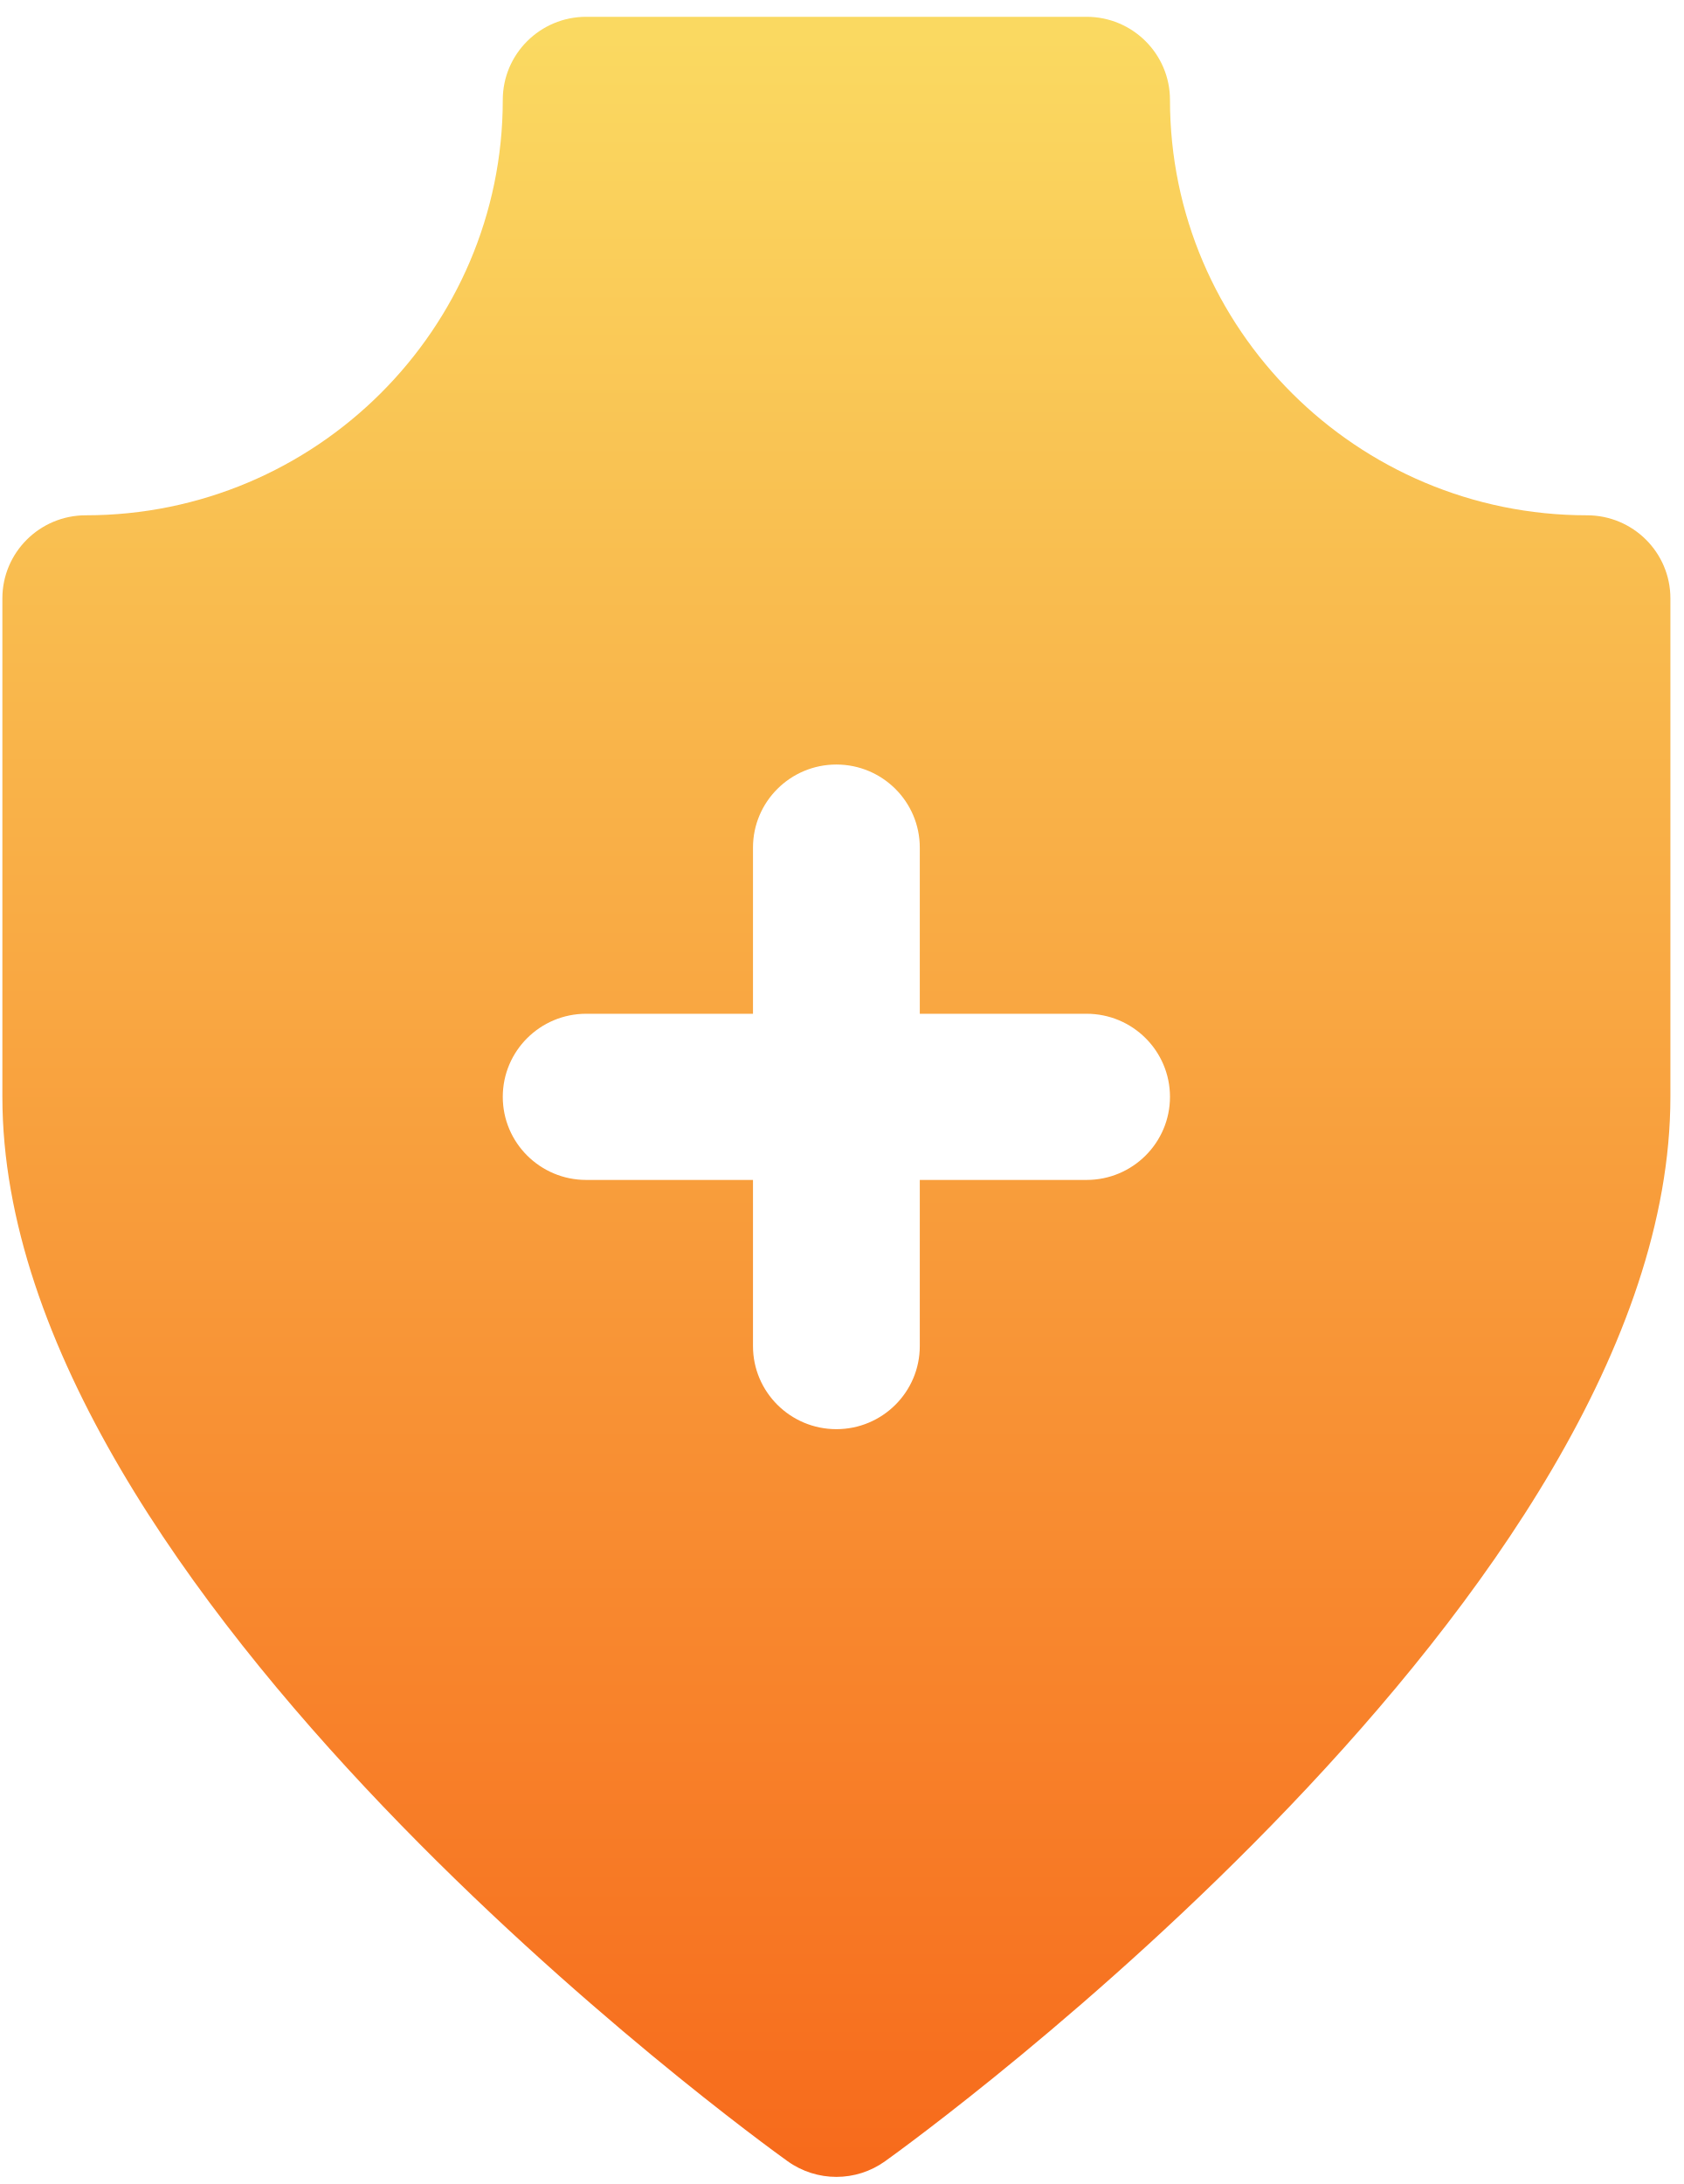
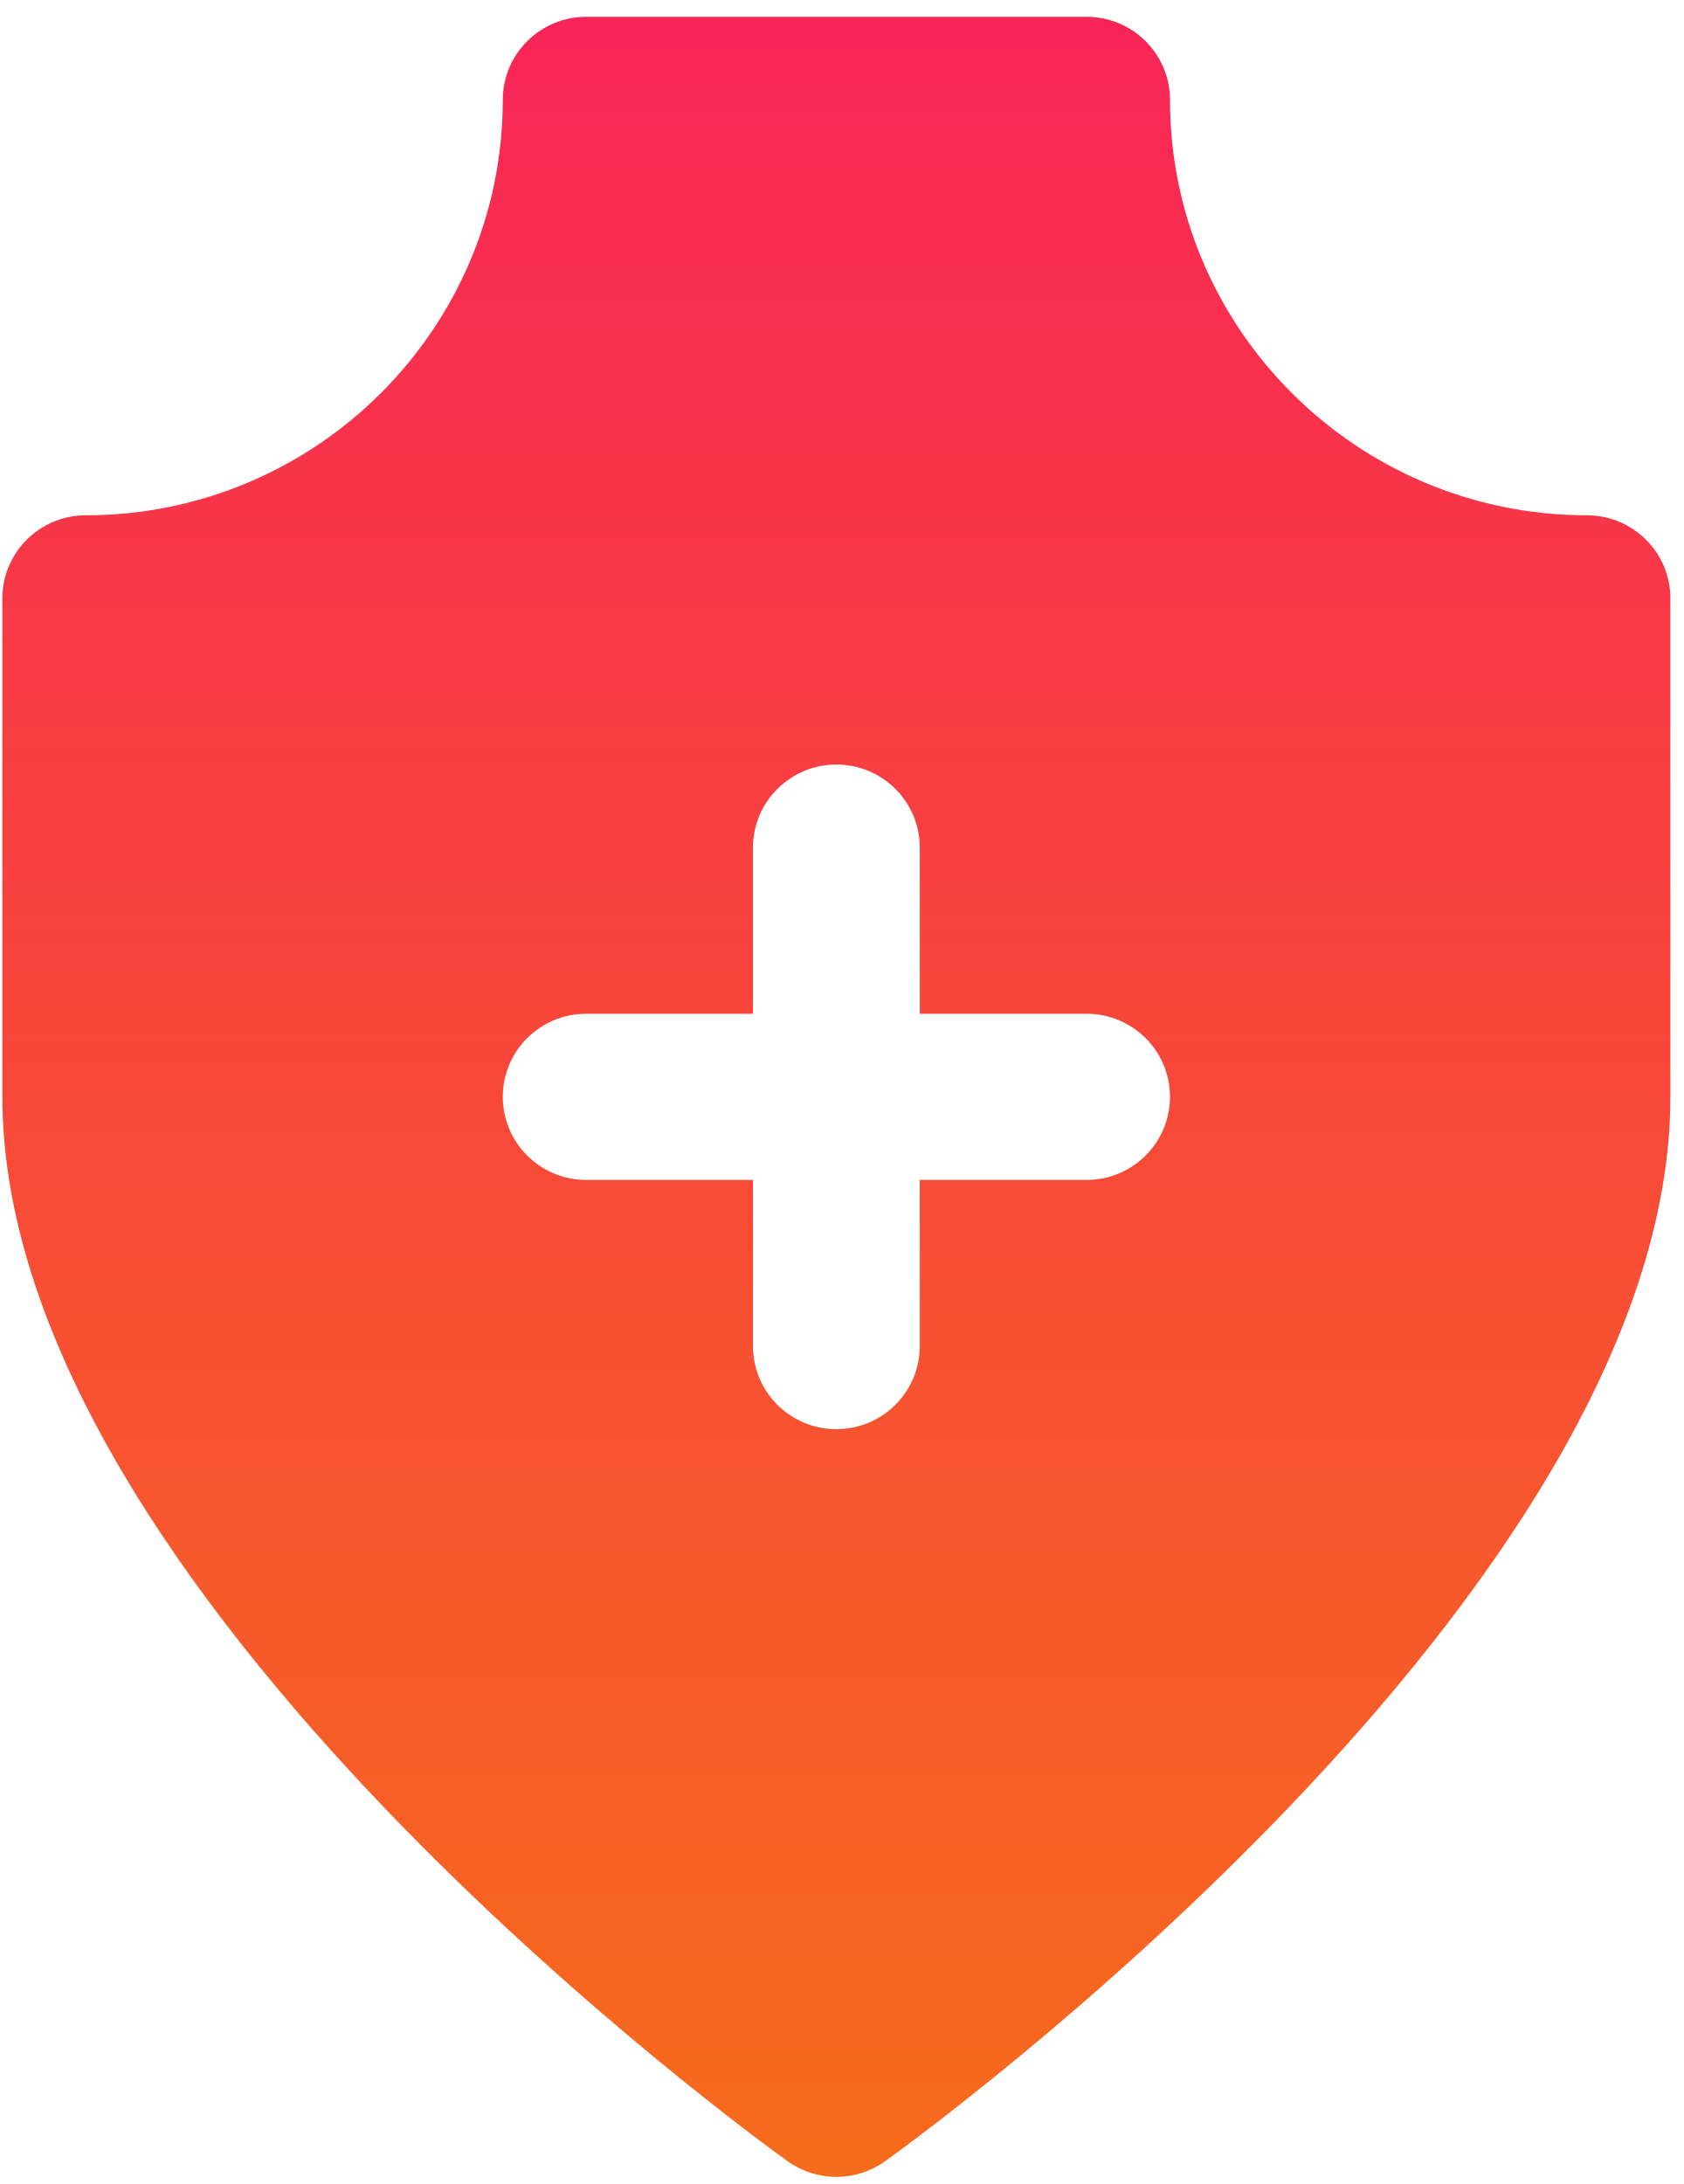
<svg xmlns="http://www.w3.org/2000/svg" width="91px" height="118px" viewBox="0 0 91 118" version="1.1">
  <defs>
    <linearGradient x1="50%" y1="0%" x2="50%" y2="100%" id="linearGradient-1">
-       <stop stop-color="#FAD961" offset="0%" />
+       <stop stop-color="#F82656" offset="0%" />
      <stop stop-color="#F76B1C" offset="100%" />
    </linearGradient>
  </defs>
  <g id="Page-1" stroke="none" stroke-width="1" fill="none" fill-rule="evenodd">
-     <g id="Desktop" transform="translate(-795, -1866)" fill-rule="nonzero" fill="url(#linearGradient-1)">
-       <g id="Почему-мы?" transform="translate(49, 1826)">
-         <g id="Гарантия" transform="translate(662, 0)">
-           <g id="noun_731745_cc" transform="translate(84.12844, 40.90794)">
-             <path d="M85.631,26.933 C73.205,26.933 63.096,16.864 63.096,4.489 C63.096,2.011 61.077,0 58.589,0 L31.548,0 C29.06,0 27.041,2.011 27.041,4.489 C27.041,16.864 16.932,26.933 4.507,26.933 C2.019,26.933 0,28.944 0,31.421 L0,58.354 C0,85.136 40.704,114.623 42.437,115.864 C43.223,116.425 44.145,116.708 45.069,116.708 C45.993,116.708 46.914,116.425 47.701,115.862 C49.436,114.621 90.138,85.136 90.138,58.354 L90.138,31.421 C90.138,28.944 88.119,26.933 85.631,26.933 Z M58.589,62.843 L49.576,62.843 L49.576,71.82 C49.576,74.298 47.557,76.309 45.069,76.309 C42.581,76.309 40.562,74.298 40.562,71.82 L40.562,62.843 L31.548,62.843 C29.06,62.843 27.041,60.832 27.041,58.354 C27.041,55.876 29.06,53.865 31.548,53.865 L40.562,53.865 L40.562,44.888 C40.562,42.41 42.581,40.399 45.069,40.399 C47.557,40.399 49.576,42.41 49.576,44.888 L49.576,53.865 L58.589,53.865 C61.077,53.865 63.096,55.876 63.096,58.354 C63.096,60.832 61.077,62.843 58.589,62.843 Z" id="Shape" />
-           </g>
-         </g>
-       </g>
+     <g id="shield" fill-rule="nonzero" fill="url(#linearGradient-1)">
+       <path d="M85.759,27.841 C73.334,27.841 63.225,17.772 63.225,5.397 C63.225,2.919 61.206,0.908 58.718,0.908 L31.677,0.908 C29.189,0.908 27.17,2.919 27.17,5.397 C27.17,17.772 17.061,27.841 4.635,27.841 C2.148,27.841 0.128,29.852 0.128,32.329 L0.128,59.262 C0.128,86.044 40.832,115.531 42.565,116.772 C43.352,117.333 44.273,117.616 45.197,117.616 C46.121,117.616 47.043,117.333 47.829,116.77 C49.564,115.529 90.266,86.044 90.266,59.262 L90.266,32.329 C90.266,29.852 88.247,27.841 85.759,27.841 Z M58.718,63.751 L49.704,63.751 L49.704,72.728 C49.704,75.206 47.685,77.217 45.197,77.217 C42.709,77.217 40.69,75.206 40.69,72.728 L40.69,63.751 L31.677,63.751 C29.189,63.751 27.17,61.74 27.17,59.262 C27.17,56.784 29.189,54.773 31.677,54.773 L40.69,54.773 L40.69,45.796 C40.69,43.318 42.709,41.307 45.197,41.307 C47.685,41.307 49.704,43.318 49.704,45.796 L49.704,54.773 L58.718,54.773 C61.206,54.773 63.225,56.784 63.225,59.262 C63.225,61.74 61.206,63.751 58.718,63.751 Z" id="Shape" />
    </g>
  </g>
</svg>
